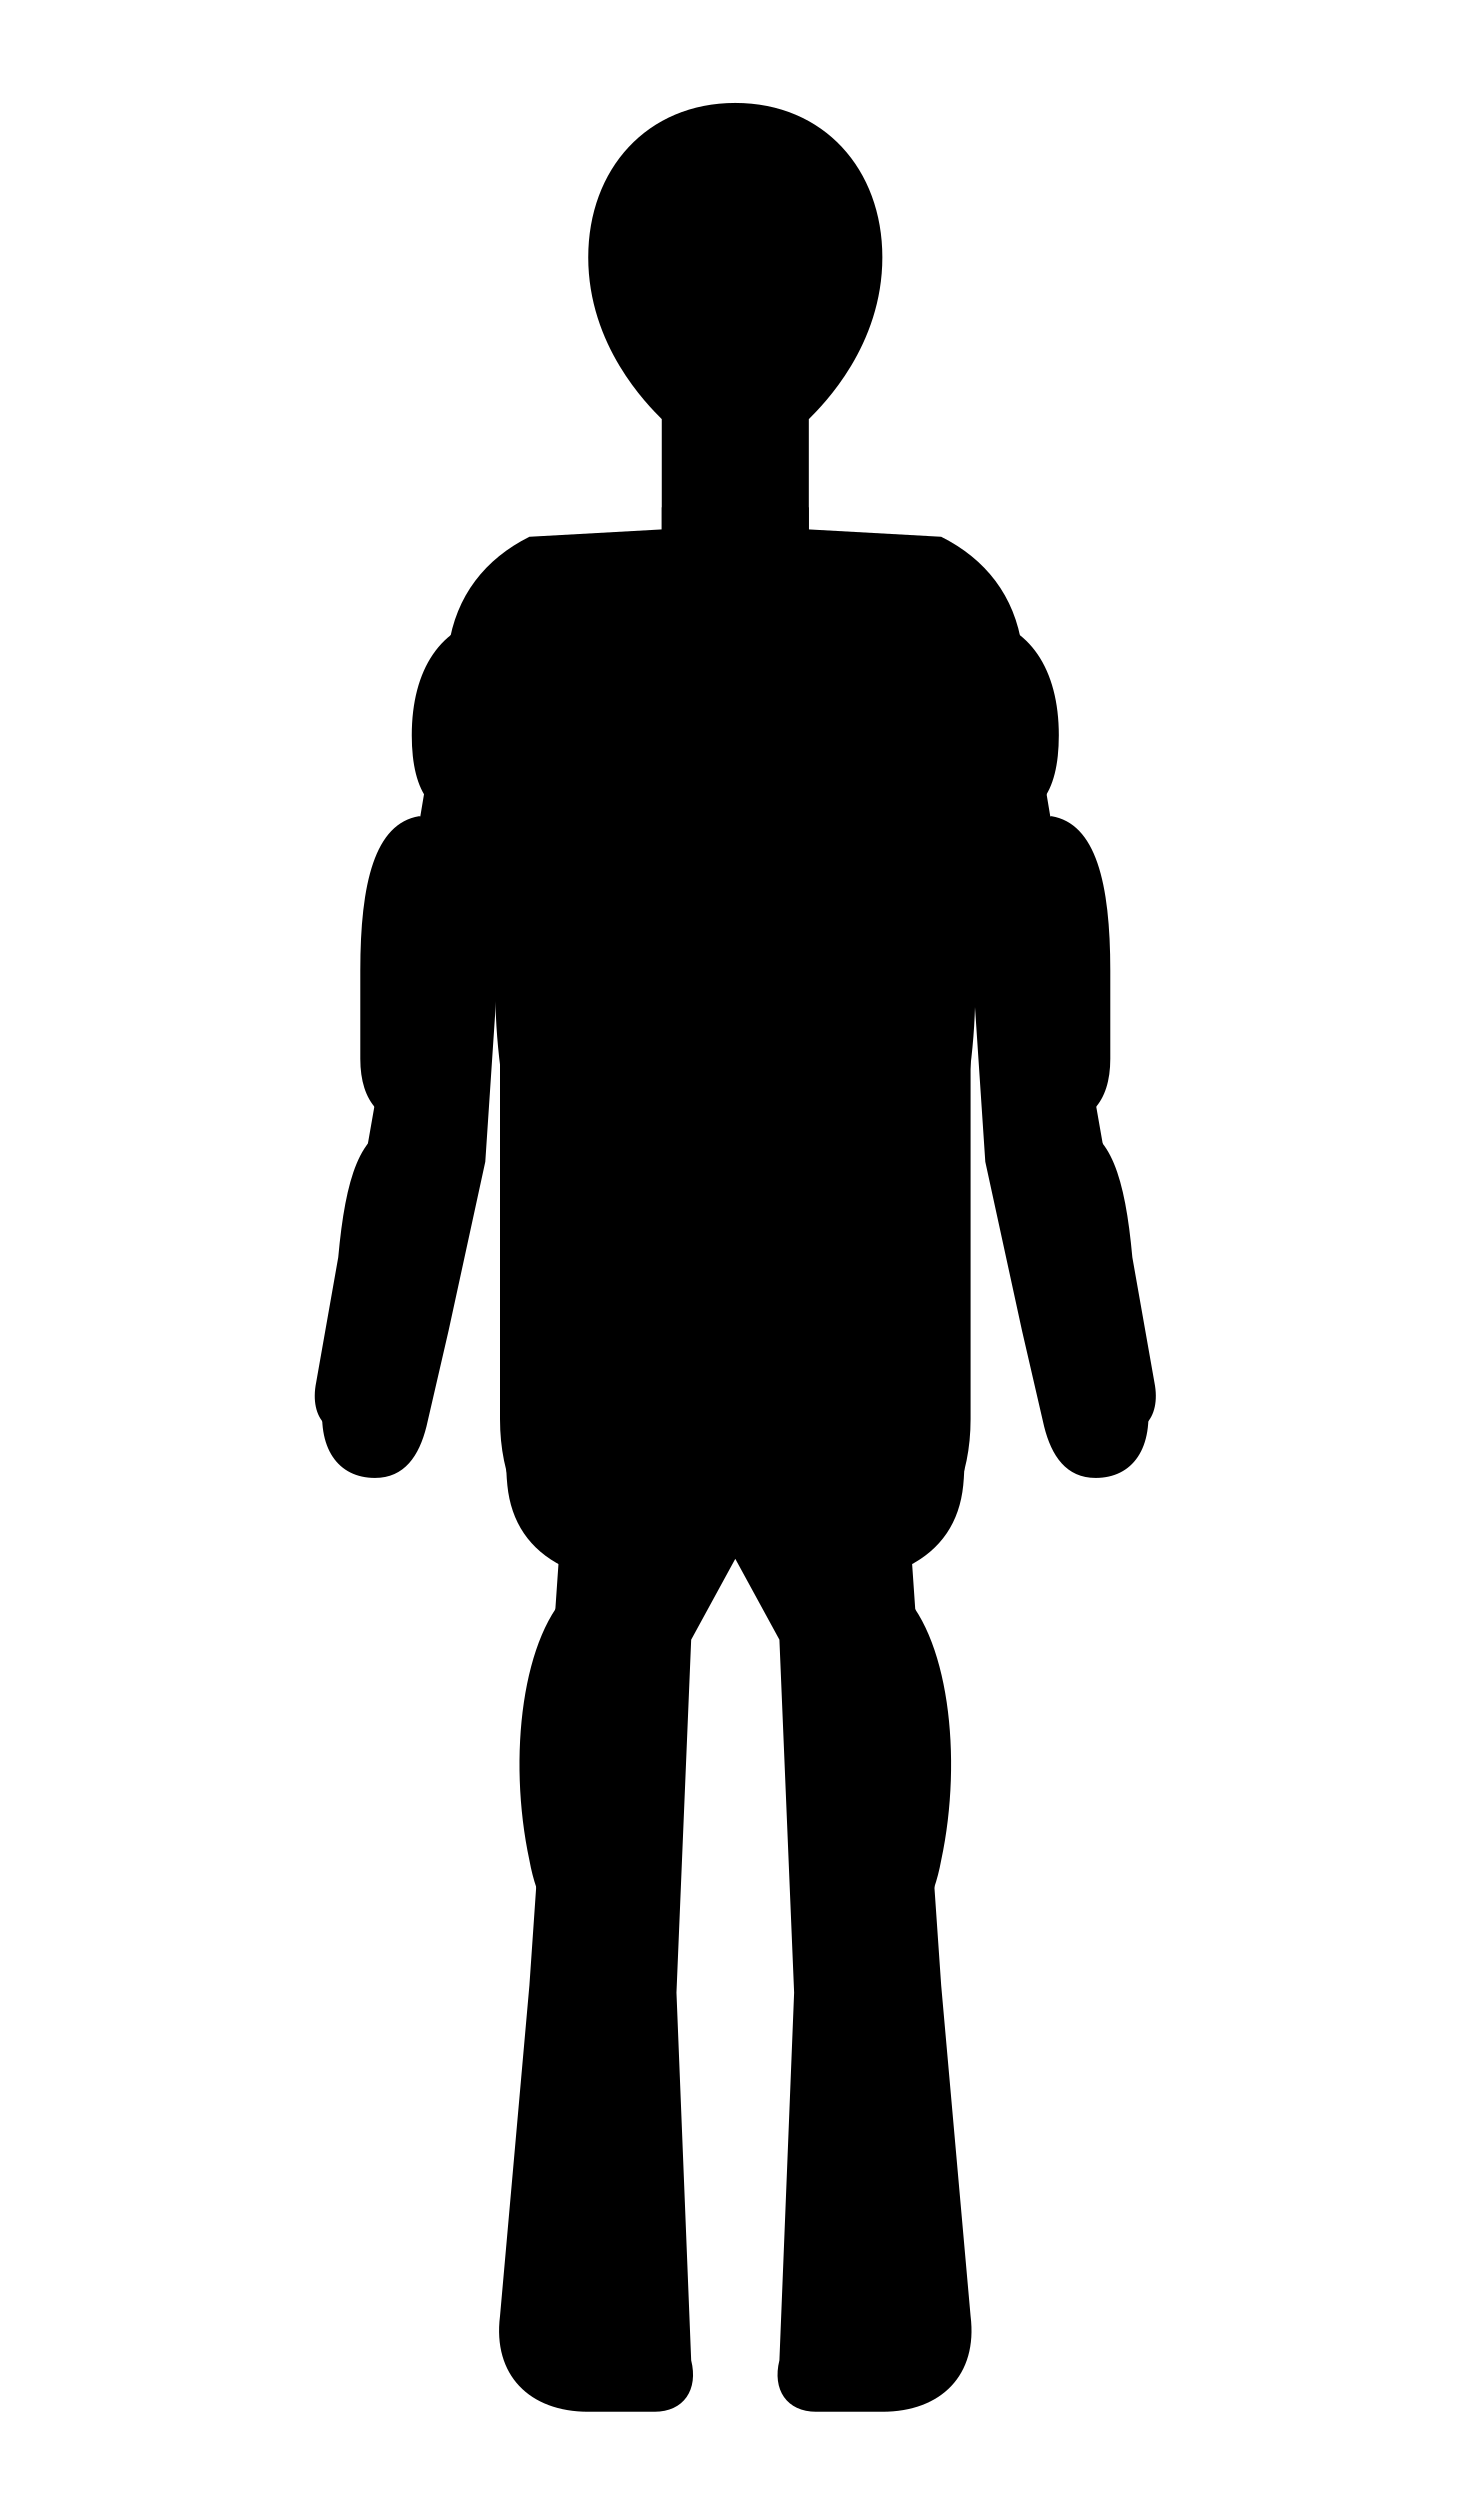
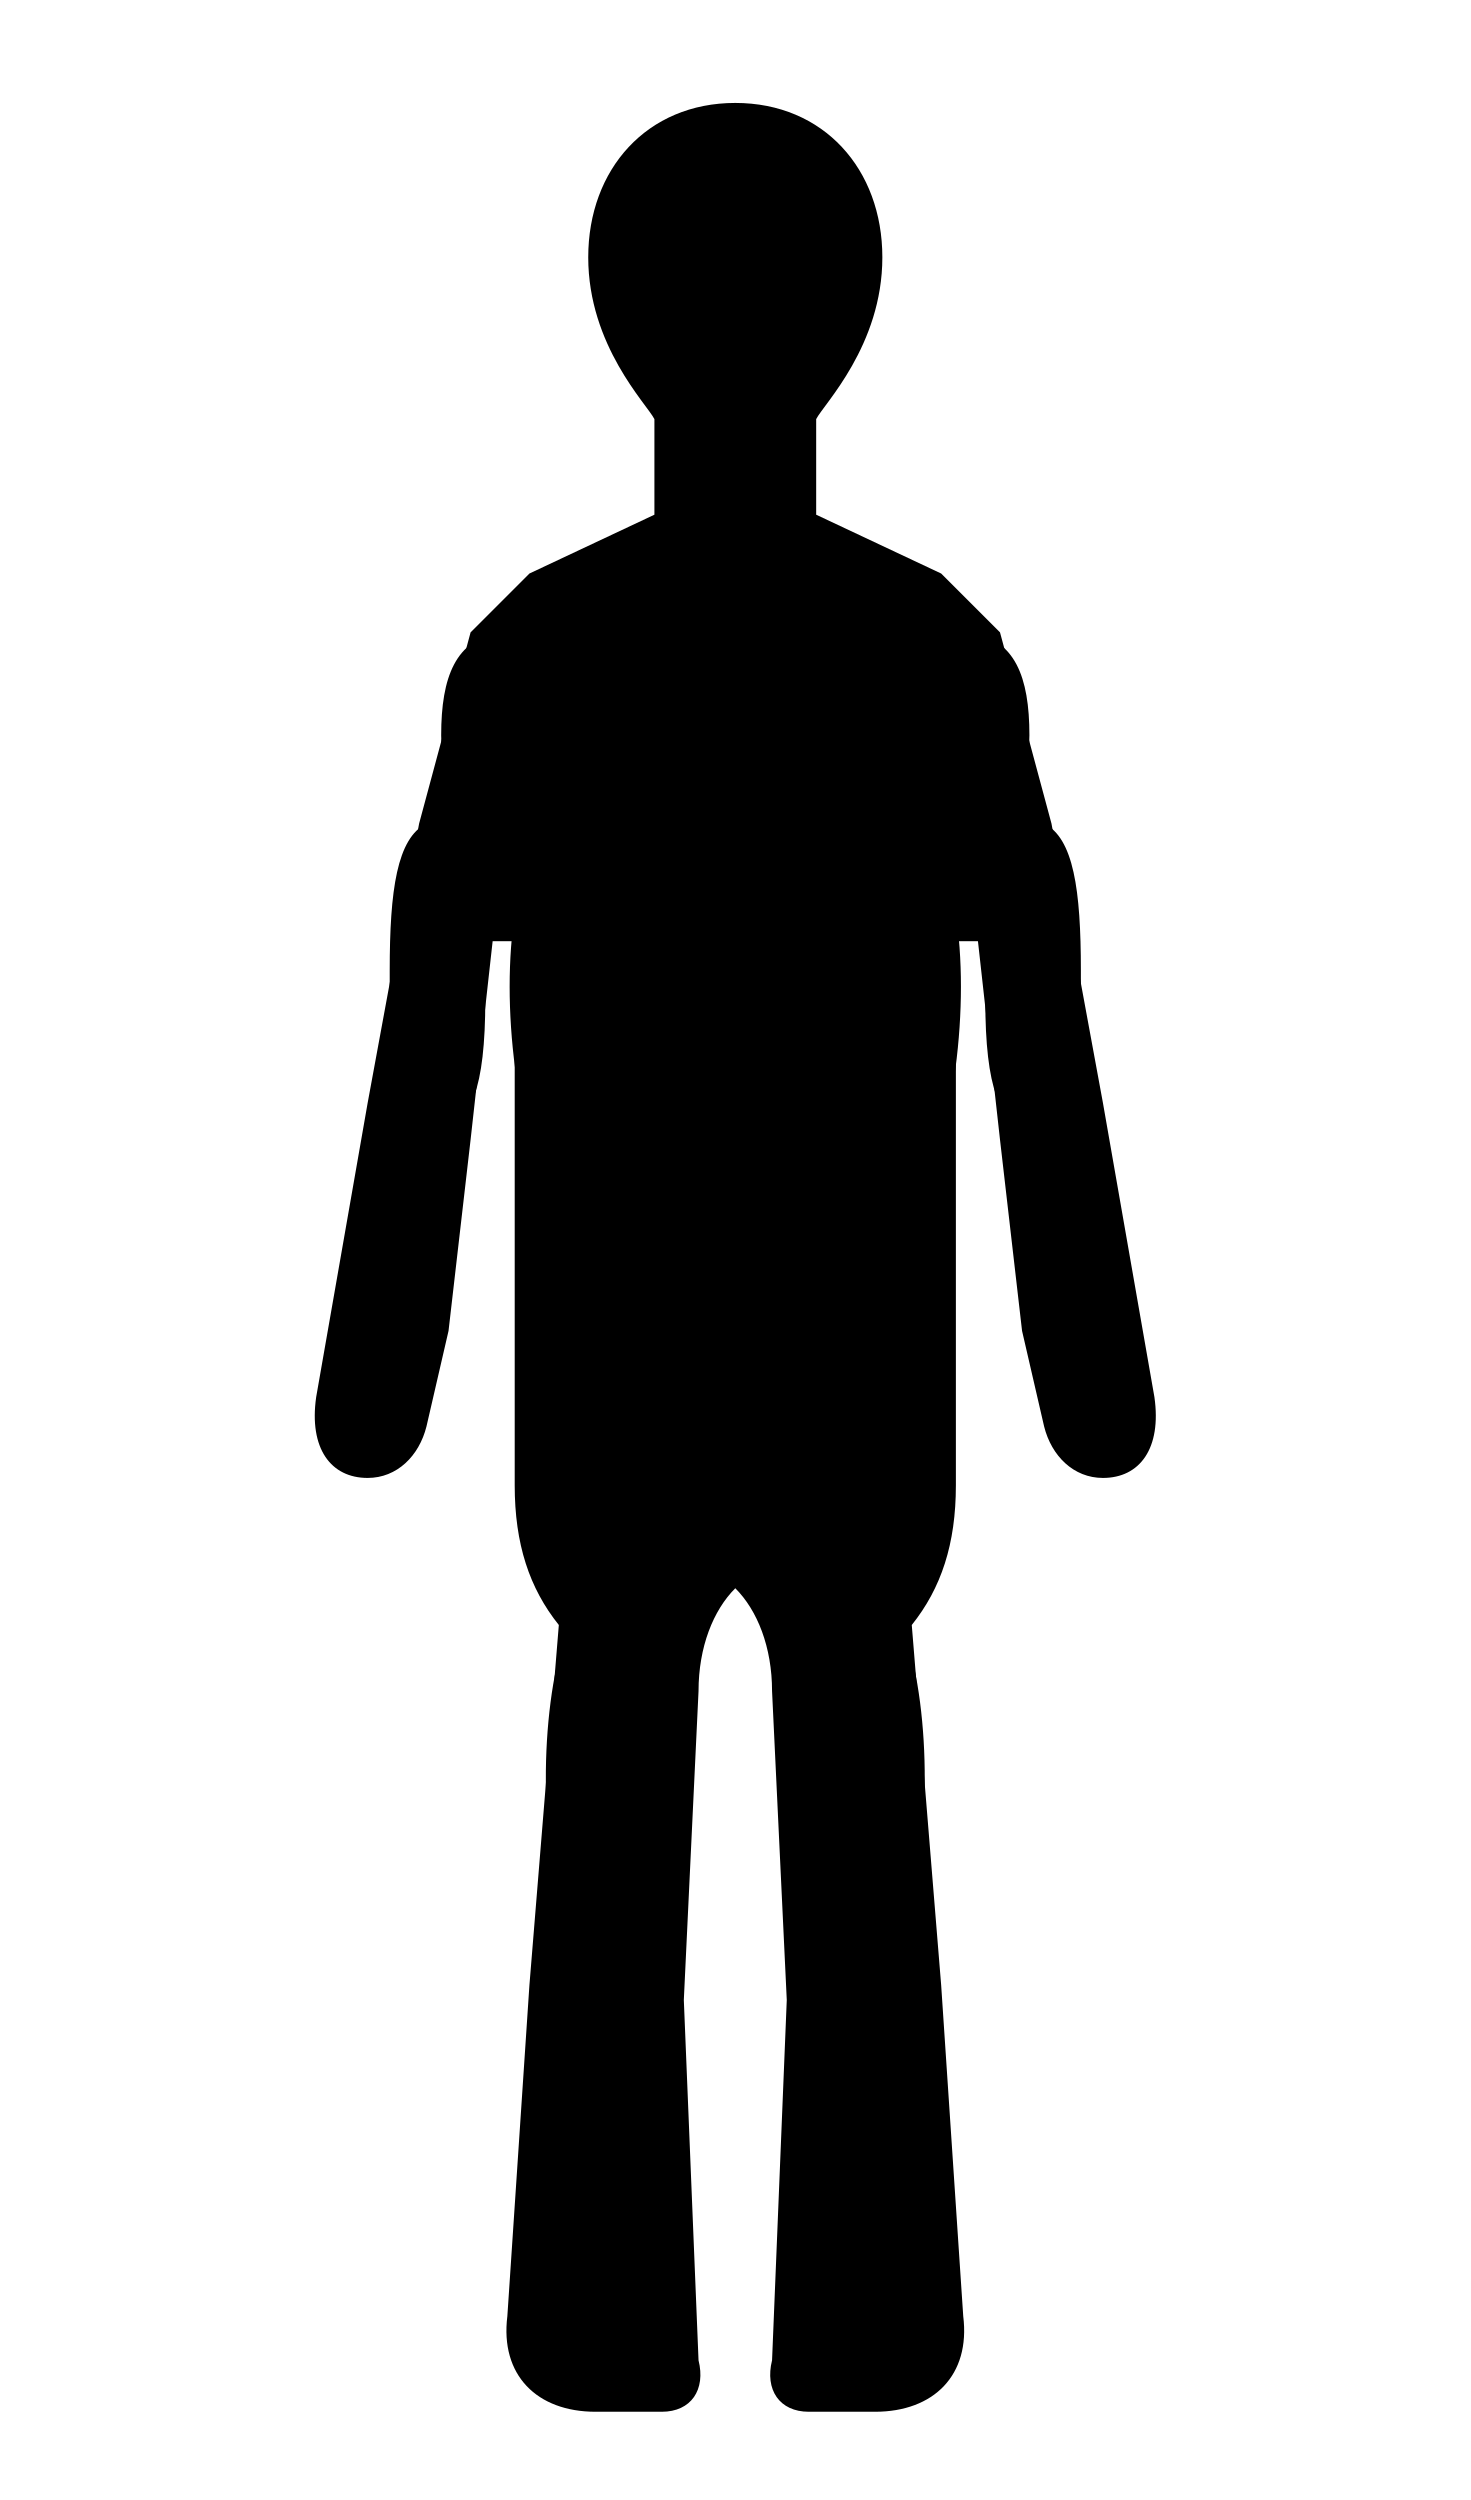
<svg xmlns="http://www.w3.org/2000/svg" viewBox="0 0 200 340">
-   <path id="back-body" d="M100 14 C88 14 80 23 80 35 C80 47 88 55 90 57 L90 72 L72 73 C66 76 62 81 61 88 L57 112 L51 150 L44 190 C43 197 46 201 51 201 C55 201 57 198 58 194 L61 181 L66 158 L68 128 L68 193 C68 201 71 207 76 212 L72 270 L68 315 C67 323 72 328 80 328 L89 328 C93 328 95 325 94 321 L92 271 L94 223 L100 212 L106 223 L108 271 L106 321 C105 325 107 328 111 328 L120 328 C128 328 133 323 132 315 L128 270 L124 212 C129 207 132 201 132 193 L132 128 L134 158 L139 181 L142 194 C143 198 145 201 149 201 C154 201 157 197 156 190 L149 150 L143 112 L139 88 C138 81 134 76 128 73 L110 72 L110 57 C112 55 120 47 120 35 C120 23 112 14 100 14 Z" />
-   <path id="back-trapezius" d="M90 74 L90 69 L110 69 L110 74 C118 76 125 82 130 89 C121 98 111 106 100 113 C89 106 79 98 70 89 C75 82 82 76 90 74 Z" />
-   <path id="back-lats-left" d="M73 111 C67 119 66 136 69 151 C73 166 82 177 95 183 L97 132 C91 121 83 114 73 111 Z" />
-   <path id="back-lats-right" d="M127 111 C133 119 134 136 131 151 C127 166 118 177 105 183 L103 132 C109 121 117 114 127 111 Z" />
-   <path id="back-shoulder-left" d="M67 84 C60 85 56 91 56 100 C56 108 59 112 65 111 C71 107 74 100 73 93 C72 88 70 85 67 84 Z" />
-   <path id="back-shoulder-right" d="M133 84 C140 85 144 91 144 100 C144 108 141 112 135 111 C129 107 126 100 127 93 C128 88 130 85 133 84 Z" />
-   <path id="back-triceps-left" d="M57 111 C51 112 49 120 49 132 L49 144 C49 150 52 153 57 153 C62 153 65 148 65 136 L65 126 C65 117 62 112 57 111 Z" />
-   <path id="back-triceps-right" d="M143 111 C149 112 151 120 151 132 L151 144 C151 150 148 153 143 153 C138 153 135 148 135 136 L135 126 C135 117 138 112 143 111 Z" />
-   <path id="back-forearm-left" d="M54 153 C49 154 47 160 46 171 L43 188 C42 193 45 196 49 194 C54 187 57 175 59 163 C60 157 58 154 54 153 Z" />
-   <path id="back-forearm-right" d="M146 153 C151 154 153 160 154 171 L157 188 C158 193 155 196 151 194 C146 187 143 175 141 163 C140 157 142 154 146 153 Z" />
-   <path id="back-glutes-left" d="M81 185 C72 185 68 192 69 202 C70 212 79 217 96 215 L96 191 C92 187 87 185 81 185 Z" />
-   <path id="back-glutes-right" d="M119 185 C128 185 132 192 131 202 C130 212 121 217 104 215 L104 191 C108 187 113 185 119 185 Z" />
-   <path id="back-hamstrings-left" d="M78 216 C71 222 69 239 72 253 C74 264 81 268 88 260 C93 248 95 229 90 219 C87 216 82 214 78 216 Z" />
-   <path id="back-hamstrings-right" d="M122 216 C129 222 131 239 128 253 C126 264 119 268 112 260 C107 248 105 229 110 219 C113 216 118 214 122 216 Z" />
-   <path id="back-calves-left" d="M78 267 C72 274 71 295 75 307 C78 316 85 318 89 309 C92 296 91 276 85 268 C83 266 80 266 78 267 Z" />
-   <path id="back-calves-right" d="M122 267 C128 274 129 295 125 307 C122 316 115 318 111 309 C108 296 109 276 115 268 C117 266 120 266 122 267 Z" />
+   <path id="back-body" d="M100 14 C88 14 80 23 80 35 C80 47 88 55 89 57 L89 70 L72 78 L64 86 L57 112 L50 150 L43 190 C42 197 45 201 50 201 C54 201 57 198 58 194 L61 181 L64 155 L67 128 L70 128 L70 202 C70 210 72 216 76 221 L72 270 L69 315 C68 323 73 328 81 328 L90 328 C94 328 96 325 95 321 L93 272 L95 230 C95 224 97 219 100 216 C103 219 105 224 105 230 L107 272 L105 321 C104 325 106 328 110 328 L119 328 C127 328 132 323 131 315 L128 270 L124 221 C128 216 130 210 130 202 L130 128 L133 128 L136 155 L139 181 L142 194 C143 198 146 201 150 201 C155 201 158 197 157 190 L150 150 L143 112 L136 86 L128 78 L111 70 L111 57 C112 55 120 47 120 35 C120 23 112 14 100 14 Z" />
+   <path id="back-trapezius" d="M90 76 L90 69 L110 69 L110 76 C118 78 124 83 129 90 C120 98 110 105 100 112 C90 105 80 98 71 90 C76 83 82 78 90 76 Z" />
+   <path id="back-lats-left" d="M74 112 C69 120 68 136 71 151 C75 166 83 177 95 183 L97 133 C91 122 84 115 74 112 Z" />
+   <path id="back-lats-right" d="M126 112 C131 120 132 136 129 151 C125 166 117 177 105 183 L103 133 C109 122 116 115 126 112 Z" />
+   <path id="back-shoulder-left" d="M68 86 C62 87 60 92 60 100 C60 107 63 110 67 110 C71 107 73 100 72 94 C72 89 70 87 68 86 Z" />
+   <path id="back-shoulder-right" d="M132 86 C138 87 140 92 140 100 C140 107 137 110 133 110 C129 107 127 100 128 94 C128 89 130 87 132 86 Z" />
+   <path id="back-triceps-left" d="M58 112 C54 114 53 121 53 132 L53 144 C53 150 56 153 60 153 C64 153 66 148 66 136 L66 126 C66 117 63 113 58 112 Z" />
+   <path id="back-triceps-right" d="M142 112 C146 114 147 121 147 132 L147 144 C147 150 144 153 140 153 C136 153 134 148 134 136 L134 126 C134 117 137 113 142 112 Z" />
+   <path id="back-forearm-left" d="M55 153 C51 154 49 160 48 171 L46 188 C45 193 48 196 51 194 C55 187 58 175 60 163 C61 157 59 154 55 153 Z" />
+   <path id="back-forearm-right" d="M145 153 C149 154 151 160 152 171 L154 188 C155 193 152 196 149 194 C145 187 142 175 140 163 C139 157 141 154 145 153 Z" />
+   <path id="back-glutes-left" d="M81 185 C73 185 70 192 71 202 C72 212 80 217 96 215 L96 191 C92 187 87 185 81 185 Z" />
+   <path id="back-glutes-right" d="M119 185 C127 185 130 192 129 202 C128 212 120 217 104 215 L104 191 C108 187 113 185 119 185 Z" />
+   <path id="back-hamstrings-left" d="M80 216 C75 222 73 239 75 253 C77 264 83 268 89 260 C94 248 96 230 91 220 C88 216 84 214 80 216 Z" />
+   <path id="back-hamstrings-right" d="M120 216 C125 222 127 239 125 253 C123 264 117 268 111 260 C106 248 104 230 109 220 C112 216 116 214 120 216 Z" />
+   <path id="back-calves-left" d="M79 267 C74 274 73 295 77 307 C80 316 86 318 90 309 C93 296 92 276 86 268 C84 266 81 266 79 267 Z" />
+   <path id="back-calves-right" d="M121 267 C126 274 127 295 123 307 C120 316 114 318 110 309 C107 296 108 276 114 268 C116 266 119 266 121 267 Z" />
</svg>
